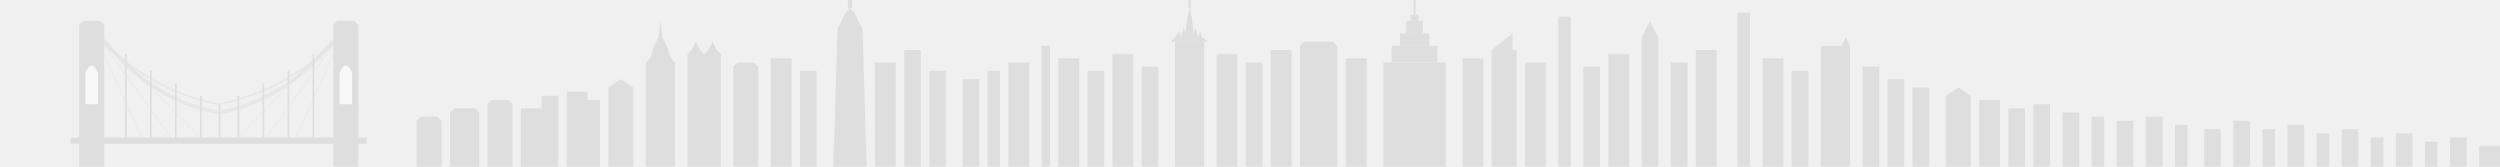
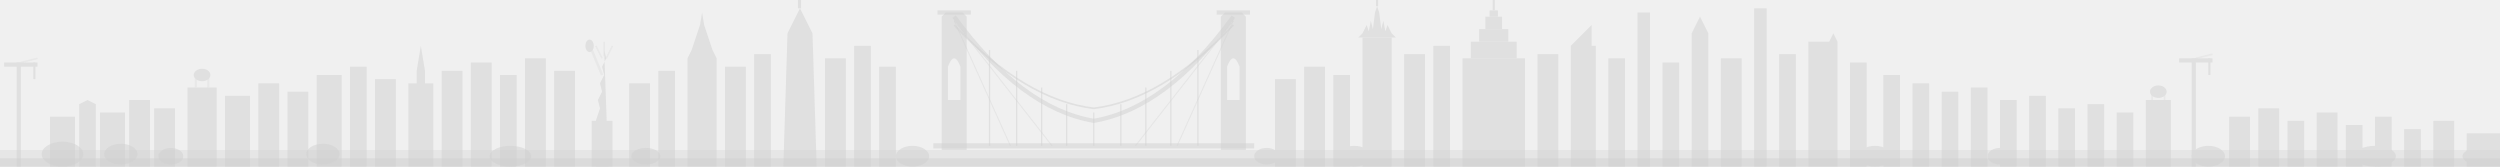
<svg xmlns="http://www.w3.org/2000/svg" viewBox="0 0 1200 80" preserveAspectRatio="none">
-   <g fill="#d0d0d0" opacity="0.55">
-     <path d="M38,80 L38,12 L40,10 L48,10 L50,12 L50,80 Z" />
-     <path d="M41,50 L41,35 Q44,28 47,35 L47,50 Z" fill="white" />
-     <path d="M160,80 L160,12 L162,10 L170,10 L172,12 L172,80 Z" />
-     <path d="M163,50 L163,35 Q166,28 169,35 L169,50 Z" fill="white" />
-     <rect x="34" y="66" width="142" height="3" />
-     <path d="M44,12 Q70,48 105,54 Q140,48 166,12" fill="none" stroke="#d0d0d0" stroke-opacity="0.55" stroke-width="1.8" />
-     <path d="M44,15 Q72,44 105,50 Q138,44 166,15" fill="none" stroke="#d0d0d0" stroke-opacity="0.55" stroke-width="0.8" />
-     <rect x="60" y="26" width="0.8" height="40" />
-     <rect x="72" y="34" width="0.8" height="32" />
-     <rect x="84" y="40" width="0.8" height="26" />
-     <rect x="96" y="46" width="0.8" height="20" />
-     <rect x="105" y="50" width="0.8" height="16" />
-     <rect x="114" y="46" width="0.8" height="20" />
-     <rect x="126" y="40" width="0.8" height="26" />
-     <rect x="138" y="34" width="0.8" height="32" />
-     <rect x="150" y="26" width="0.8" height="40" />
-     <path d="M44,13 L68,66 M44,13 L82,66 M44,13 L96,66" fill="none" stroke="#d0d0d0" stroke-opacity="0.35" stroke-width="0.5" />
-     <path d="M166,13 L142,66 M166,13 L128,66 M166,13 L114,66" fill="none" stroke="#d0d0d0" stroke-opacity="0.35" stroke-width="0.5" />
-     <path d="M200,80 L200,58 L202,56 L210,56 L212,58 L212,80 Z" />
-     <path d="M216,80 L216,54 L218,52 L228,52 L230,54 L230,80 Z" />
-     <path d="M234,80 L234,50 L236,48 L244,48 L246,50 L246,80 Z" />
-     <path d="M250,80 L250,52 L260,52 L260,46 L268,46 L268,80 Z" />
-     <path d="M272,80 L272,44 L282,44 L282,48 L288,48 L288,80 Z" />
-     <path d="M292,80 L292,42 L298,38 L304,42 L304,80 Z" />
-     <path d="M310,80 L310,30 L312,28 L314,22 L316,18 L317,10 L318,18 L320,22 L322,28 L324,30 L324,80 Z" />
-     <path d="M330,80 L330,26 L332,24 L334,20 L336,24 L338,26 L340,24 L342,20 L344,24 L346,26 L346,80 Z" />
-     <path d="M352,80 L352,32 L354,30 L362,30 L364,32 L364,80 Z" />
-     <path d="M370,80 L370,28 L380,28 L380,80 Z" />
-     <path d="M384,80 L384,34 L392,34 L392,80 Z" />
-     <path d="M400,80 L402,14 L406,6 L408,4 L410,6 L414,14 L416,80 Z" />
-     <rect x="407" y="0" width="2" height="4" />
-     <path d="M420,80 L420,30 L430,30 L430,80 Z" />
-     <path d="M434,80 L434,24 L442,24 L442,80 Z" />
-     <path d="M446,80 L446,34 L454,34 L454,80 Z" />
-     <path d="M462,80 L462,38 L470,38 L470,80 Z" />
-     <path d="M474,80 L474,34 L480,34 L480,80 Z" />
-     <path d="M484,80 L484,30 L494,30 L494,80 Z" />
-     <path d="M500,80 L500,22 L504,22 L504,80 Z" />
-     <path d="M508,80 L508,28 L518,28 L518,80 Z" />
-     <path d="M522,80 L522,34 L530,34 L530,80 Z" />
-     <path d="M534,80 L534,26 L544,26 L544,80 Z" />
-     <path d="M548,80 L548,32 L556,32 L556,80 Z" />
-     <path d="M564,80 L564,20 L578,20 L578,80 Z" />
-     <path d="M562,20 L564,18 L566,15 L567,18 L568,13 L569,16 L570,8 L571,4 L572,8 L573,16 L574,13 L575,18 L576,15 L577,18 L580,20 Z" />
-     <rect x="570.5" y="0" width="1" height="4" />
-     <path d="M584,80 L584,26 L594,26 L594,80 Z" />
-     <path d="M598,80 L598,30 L606,30 L606,80 Z" />
-     <path d="M610,80 L610,24 L620,24 L620,80 Z" />
-     <path d="M624,80 L624,22 L626,20 L640,20 L642,22 L642,80 Z" />
-     <path d="M646,80 L646,28 L656,28 L656,80 Z" />
-     <path d="M664,80 L664,30 L694,30 L694,80 Z" />
-     <path d="M668,30 L668,22 L690,22 L690,30 Z" />
-     <path d="M672,22 L672,16 L686,16 L686,22 Z" />
-     <path d="M675,16 L675,10 L683,10 L683,16 Z" />
-     <path d="M677,10 L677,7 L681,7 L681,10 Z" />
-     <rect x="678.5" y="0" width="1" height="7" />
-     <path d="M702,80 L702,28 L712,28 L712,80 Z" />
-     <path d="M716,80 L716,24 L726,16 L726,24 L728,24 L728,80 Z" />
-     <path d="M732,80 L732,30 L742,30 L742,80 Z" />
-     <path d="M748,80 L748,8 L754,8 L754,80 Z" />
-     <path d="M760,80 L760,32 L768,32 L768,80 Z" />
-     <path d="M772,80 L772,26 L782,26 L782,80 Z" />
-     <path d="M788,80 L788,18 L790,14 L792,10 L794,14 L796,18 L796,80 Z" />
-     <path d="M802,80 L802,30 L810,30 L810,80 Z" />
-     <path d="M814,80 L814,24 L824,24 L824,80 Z" />
-     <path d="M834,80 L834,6 L840,6 L840,80 Z" />
-     <path d="M846,80 L846,28 L856,28 L856,80 Z" />
-     <path d="M860,80 L860,34 L868,34 L868,80 Z" />
-     <path d="M874,80 L874,22 L884,22 L886,18 L888,22 L888,80 Z" />
-     <path d="M894,80 L894,32 L902,32 L902,80 Z" />
-     <path d="M906,80 L906,38 L914,38 L914,80 Z" />
-     <path d="M918,80 L918,42 L926,42 L926,80 Z" />
-     <path d="M934,80 L934,46 L940,42 L946,46 L946,80 Z" />
-     <path d="M950,80 L950,48 L960,48 L960,80 Z" />
-     <path d="M964,80 L964,52 L972,52 L972,80 Z" />
-     <path d="M976,80 L976,50 L984,50 L984,80 Z" />
-     <path d="M990,80 L990,54 L998,54 L998,80 Z" />
-     <path d="M1004,80 L1004,56 L1010,56 L1010,80 Z" />
-     <path d="M1016,80 L1016,58 L1024,58 L1024,80 Z" />
-     <path d="M1030,80 L1030,56 L1038,56 L1038,80 Z" />
-     <path d="M1044,80 L1044,60 L1050,60 L1050,80 Z" />
-     <path d="M1058,80 L1058,62 L1066,62 L1066,80 Z" />
-     <path d="M1072,80 L1072,58 L1080,58 L1080,80 Z" />
-     <path d="M1086,80 L1086,62 L1092,62 L1092,80 Z" />
-     <path d="M1098,80 L1098,60 L1106,60 L1106,80 Z" />
-     <path d="M1112,80 L1112,64 L1118,64 L1118,80 Z" />
-     <path d="M1124,80 L1124,62 L1132,62 L1132,80 Z" />
-     <path d="M1138,80 L1138,66 L1144,66 L1144,80 Z" />
-     <path d="M1150,80 L1150,64 L1158,64 L1158,80 Z" />
-     <path d="M1164,80 L1164,68 L1170,68 L1170,80 Z" />
-     <path d="M1176,80 L1176,66 L1184,66 L1184,80 Z" />
-     <path d="M1190,80 L1190,70 L1200,70 L1200,80 Z" />
+   <rect x="0" y="72" width="1200" height="8" fill="#d8d8d8" opacity="0.4" />
+   <rect x="0" y="76" width="1200" height="4" fill="#d0d0d0" opacity="0.5" />
+   <g fill="#d0d0d0" opacity="0.5">
+     <rect x="8" y="30" width="2" height="50" />
+     <rect x="2" y="30" width="16" height="2" />
+     <path d="M10,30 L18,28" fill="none" stroke="#d0d0d0" stroke-opacity="0.5" stroke-width="0.8" />
+     <rect x="16" y="30" width="1" height="8" />
+     <path d="M24,80 L24,56 L36,56 L36,80" />
+     <path d="M38,80 L38,50 L42,48 L46,50 L46,80" />
+     <path d="M48,80 L48,54 L60,54 L60,80" />
+     <path d="M62,80 L62,48 L72,48 L72,80" />
+     <path d="M74,80 L74,52 L84,52 L84,80" />
+     <path d="M90,80 L90,42 L104,42 L104,80" />
+     <path d="M94,42 L94,36 L100,36 L100,42" fill="none" stroke="#d0d0d0" stroke-opacity="0.5" stroke-width="1" />
+     <ellipse cx="97" cy="36" rx="4" ry="3" />
+     <path d="M108,80 L108,46 L120,46 L120,80" />
+     <path d="M124,80 L124,40 L134,40 L134,80" />
+     <path d="M138,80 L138,44 L148,44 L148,80" />
+     <path d="M152,80 L152,36 L164,36 L164,80" />
+     <path d="M168,80 L168,32 L176,32 L176,80" />
+     <path d="M180,80 L180,38 L190,38 L190,80" />
+     <path d="M196,80 L196,40 L200,40 L200,34 L202,22 L204,34 L204,40 L208,40 L208,80" />
+     <path d="M212,80 L212,34 L222,34 L222,80" />
+     <path d="M226,80 L226,30 L236,30 L236,80" />
+     <path d="M240,80 L240,36 L248,36 L248,80" />
+     <path d="M252,80 L252,28 L262,28 L262,80" />
+     <path d="M266,80 L266,34 L276,34 L276,80" />
+     <path d="M286,80 L286,58 L288,52 L287,48 L289,44 L288,40 L290,36 L289,32 L291,28 L290,24 L292,80" />
+     <path d="M289,36 L284,24" fill="none" stroke="#d0d0d0" stroke-opacity="0.5" stroke-width="1.2" />
+     <ellipse cx="283" cy="22" rx="2" ry="3" />
+     <path d="M289,28 L286,22 M290,27 L290,20 M291,28 L294,22" fill="none" stroke="#d0d0d0" stroke-opacity="0.5" stroke-width="0.7" />
+     <path d="M284,80 L284,58 L294,58 L294,80" />
+     <path d="M302,80 L302,40 L312,40 L312,80" />
+     <path d="M316,80 L316,34 L324,34 L324,80" />
+     <path d="M330,80 L330,28 L332,24 L334,18 L336,12 L337,6 L338,12 L340,18 L342,24 L344,28 L344,80" />
+     <path d="M348,80 L348,32 L358,32 L358,80" />
+     <path d="M362,80 L362,26 L370,26 L370,80" />
+     <path d="M376,80 L378,16 L382,8 L384,4 L386,8 L390,16 L392,80" />
+     <rect x="383" y="0" width="1.5" height="4" />
+     <path d="M396,80 L396,28 L406,28 L406,80" />
+     <path d="M410,80 L410,22 L418,22 L418,80" />
+     <path d="M422,80 L422,32 L430,32 L430,80" />
+   </g>
+   <g fill="#d0d0d0" fill-opacity="0.5" stroke="#d0d0d0" stroke-opacity="0.5">
+     <path d="M452,72 L452,8 L454,6 L462,6 L464,8 L464,72 Z" stroke="none" />
+     <path d="M455,48 L455,32 Q458,24 461,32 L461,48 Z" fill="white" stroke="none" />
+     <rect x="450" y="5" width="16" height="2" stroke="none" />
+     <path d="M586,72 L586,8 L588,6 L596,6 L598,8 L598,72 Z" stroke="none" />
+     <path d="M589,48 L589,32 Q592,24 595,32 L595,48 Z" fill="white" stroke="none" />
+     <rect x="584" y="5" width="16" height="2" stroke="none" />
+     <path d="M458,8 Q490,52 525,58 Q560,52 592,8" fill="none" stroke-width="2" />
+     <path d="M458,12 Q492,48 525,52 Q558,48 592,12" fill="none" stroke-width="0.8" />
+     <line x1="475" y1="24" x2="475" y2="70" stroke-width="0.6" />
+     <line x1="488" y1="34" x2="488" y2="70" stroke-width="0.6" />
+     <line x1="500" y1="42" x2="500" y2="70" stroke-width="0.6" />
+     <line x1="512" y1="50" x2="512" y2="70" stroke-width="0.6" />
+     <line x1="525" y1="54" x2="525" y2="70" stroke-width="0.6" />
+     <line x1="538" y1="50" x2="538" y2="70" stroke-width="0.6" />
+     <line x1="550" y1="42" x2="550" y2="70" stroke-width="0.6" />
+     <line x1="562" y1="34" x2="562" y2="70" stroke-width="0.6" />
+     <line x1="575" y1="24" x2="575" y2="70" stroke-width="0.6" />
+     <line x1="458" y1="10" x2="485" y2="70" stroke-width="0.5" stroke-opacity="0.35" />
+     <line x1="458" y1="10" x2="505" y2="70" stroke-width="0.5" stroke-opacity="0.35" />
+     <line x1="592" y1="10" x2="565" y2="70" stroke-width="0.5" stroke-opacity="0.35" />
+     <line x1="592" y1="10" x2="545" y2="70" stroke-width="0.5" stroke-opacity="0.35" />
+     <line x1="448" y1="70" x2="602" y2="70" stroke-width="2.5" />
+   </g>
+   <g fill="#d0d0d0" opacity="0.5">
+     <path d="M612,80 L612,38 L622,38 L622,80" />
+     <path d="M626,80 L626,32 L636,32 L636,80" />
+     <path d="M640,80 L640,36 L648,36 L648,80" />
+     <path d="M654,80 L654,18 L668,18 L668,80" />
+     <path d="M652,18 L654,16 L656,12 L657,15 L658,10 L659,14 L660,6 L661,3 L662,6 L663,14 L664,10 L665,15 L666,12 L668,16 L670,18" />
+     <rect x="660.5" y="0" width="1" height="3" />
+     <path d="M674,80 L674,26 L684,26 L684,80" />
+     <path d="M688,80 L688,22 L696,22 L696,80" />
+     <path d="M702,80 L702,28 L732,28 L732,80" />
+     <path d="M706,28 L706,20 L728,20 L728,28" />
+     <path d="M710,20 L710,14 L724,14 L724,20" />
+     <path d="M713,14 L713,8 L721,8 L721,14" />
+     <path d="M715,8 L715,5 L719,5 L719,8" />
+     <rect x="716.5" y="0" width="1" height="5" />
+     <path d="M738,80 L738,26 L748,26 L748,80" />
+     <path d="M754,80 L754,22 L764,12 L764,22 L766,22 L766,80" />
+     <path d="M772,80 L772,28 L780,28 L780,80" />
+     <path d="M786,80 L786,6 L792,6 L792,80" />
+     <path d="M798,80 L798,30 L806,30 L806,80" />
+     <path d="M812,80 L812,16 L814,12 L816,8 L818,12 L820,16 L820,80" />
+     <path d="M826,80 L826,28 L836,28 L836,80" />
+     <path d="M842,80 L842,4 L848,4 L848,80" />
+     <path d="M854,80 L854,26 L862,26 L862,80" />
+     <path d="M868,80 L868,20 L878,20 L880,16 L882,20 L882,80" />
+     <path d="M888,80 L888,30 L896,30 L896,80" />
+     <path d="M904,80 L904,36 L912,36 L912,80" />
+     <path d="M918,80 L918,40 L926,40 L926,80" />
+     <path d="M932,80 L932,44 L940,44 L940,80" />
+     <path d="M946,80 L946,42 L954,42 L954,80" />
+     <path d="M960,80 L960,48 L968,48 L968,80" />
+     <path d="M974,80 L974,46 L982,46 L982,80" />
+     <path d="M988,80 L988,52 L996,52 L996,80" />
+     <path d="M1002,80 L1002,50 L1010,50 L1010,80" />
+     <path d="M1016,80 L1016,54 L1024,54 L1024,80" />
+     <path d="M1030,80 L1030,48 L1042,48 L1042,80" />
+     <ellipse cx="1036" cy="44" rx="4" ry="3" />
+     <path d="M1033,48 L1033,44 L1039,44 L1039,48" fill="none" stroke="#d0d0d0" stroke-opacity="0.5" stroke-width="0.8" />
+     <rect x="1052" y="28" width="2" height="52" />
+     <rect x="1046" y="28" width="16" height="2" />
+     <path d="M1054,28 L1062,26" fill="none" stroke="#d0d0d0" stroke-opacity="0.5" stroke-width="0.8" />
+     <rect x="1060" y="28" width="1" height="8" />
+     <path d="M1070,80 L1070,56 L1080,56 L1080,80" />
+     <path d="M1084,80 L1084,52 L1094,52 L1094,80" />
+     <path d="M1098,80 L1098,58 L1106,58 L1106,80" />
+     <path d="M1112,80 L1112,54 L1122,54 L1122,80" />
+     <path d="M1126,80 L1126,60 L1134,60 L1134,80" />
+     <path d="M1140,80 L1140,56 L1148,56 L1148,80" />
+     <path d="M1154,80 L1154,62 L1162,62 L1162,80" />
+     <path d="M1168,80 L1168,58 L1178,58 L1178,80" />
+     <path d="M1184,80 L1184,64 L1200,64 L1200,80" />
+     <ellipse cx="30" cy="74" rx="10" ry="6" />
+     <ellipse cx="58" cy="74" rx="8" ry="5" />
+     <ellipse cx="82" cy="75" rx="6" ry="4" />
+     <ellipse cx="155" cy="74" rx="8" ry="5" />
+     <ellipse cx="245" cy="75" rx="10" ry="5" />
+     <ellipse cx="310" cy="75" rx="7" ry="4" />
+     <ellipse cx="438" cy="75" rx="8" ry="5" />
+     <ellipse cx="608" cy="75" rx="6" ry="4" />
+     <ellipse cx="650" cy="75" rx="8" ry="5" />
+     <ellipse cx="900" cy="75" rx="8" ry="5" />
+     <ellipse cx="960" cy="75" rx="6" ry="4" />
+     <ellipse cx="1060" cy="75" rx="8" ry="5" />
+     <ellipse cx="1140" cy="75" rx="10" ry="5" />
+     <ellipse cx="1190" cy="75" rx="8" ry="4" />
  </g>
</svg>
